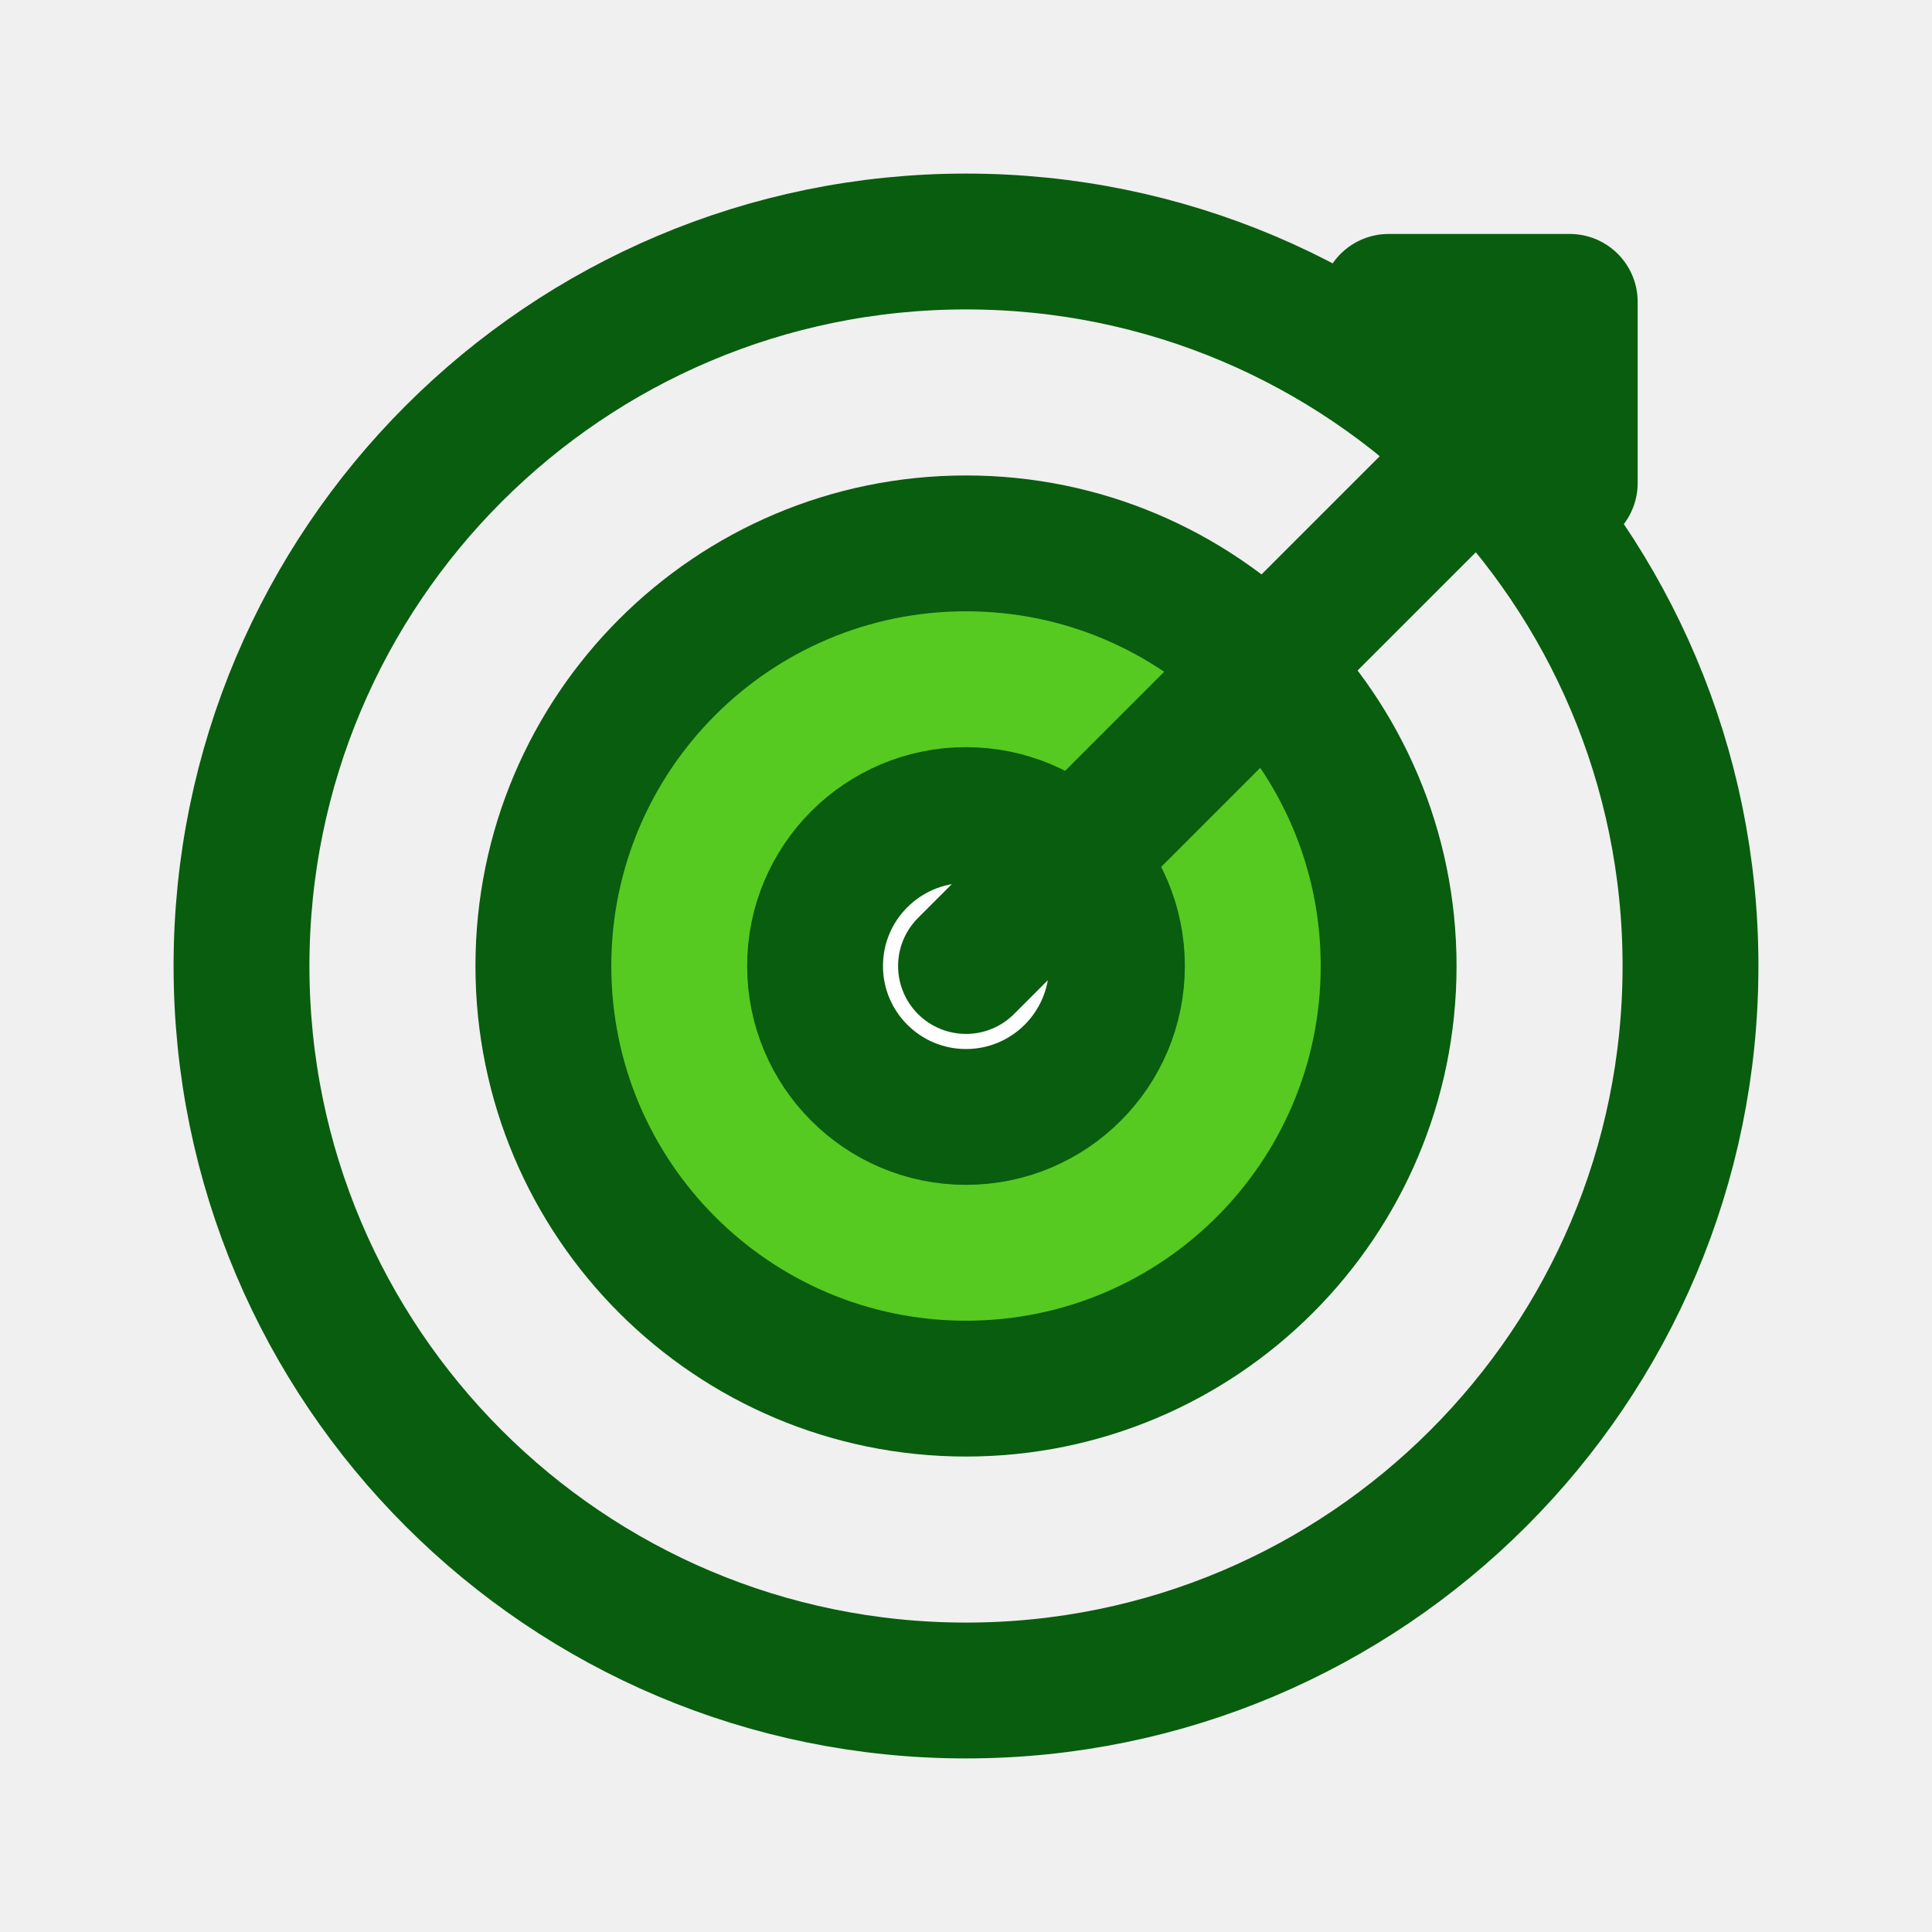
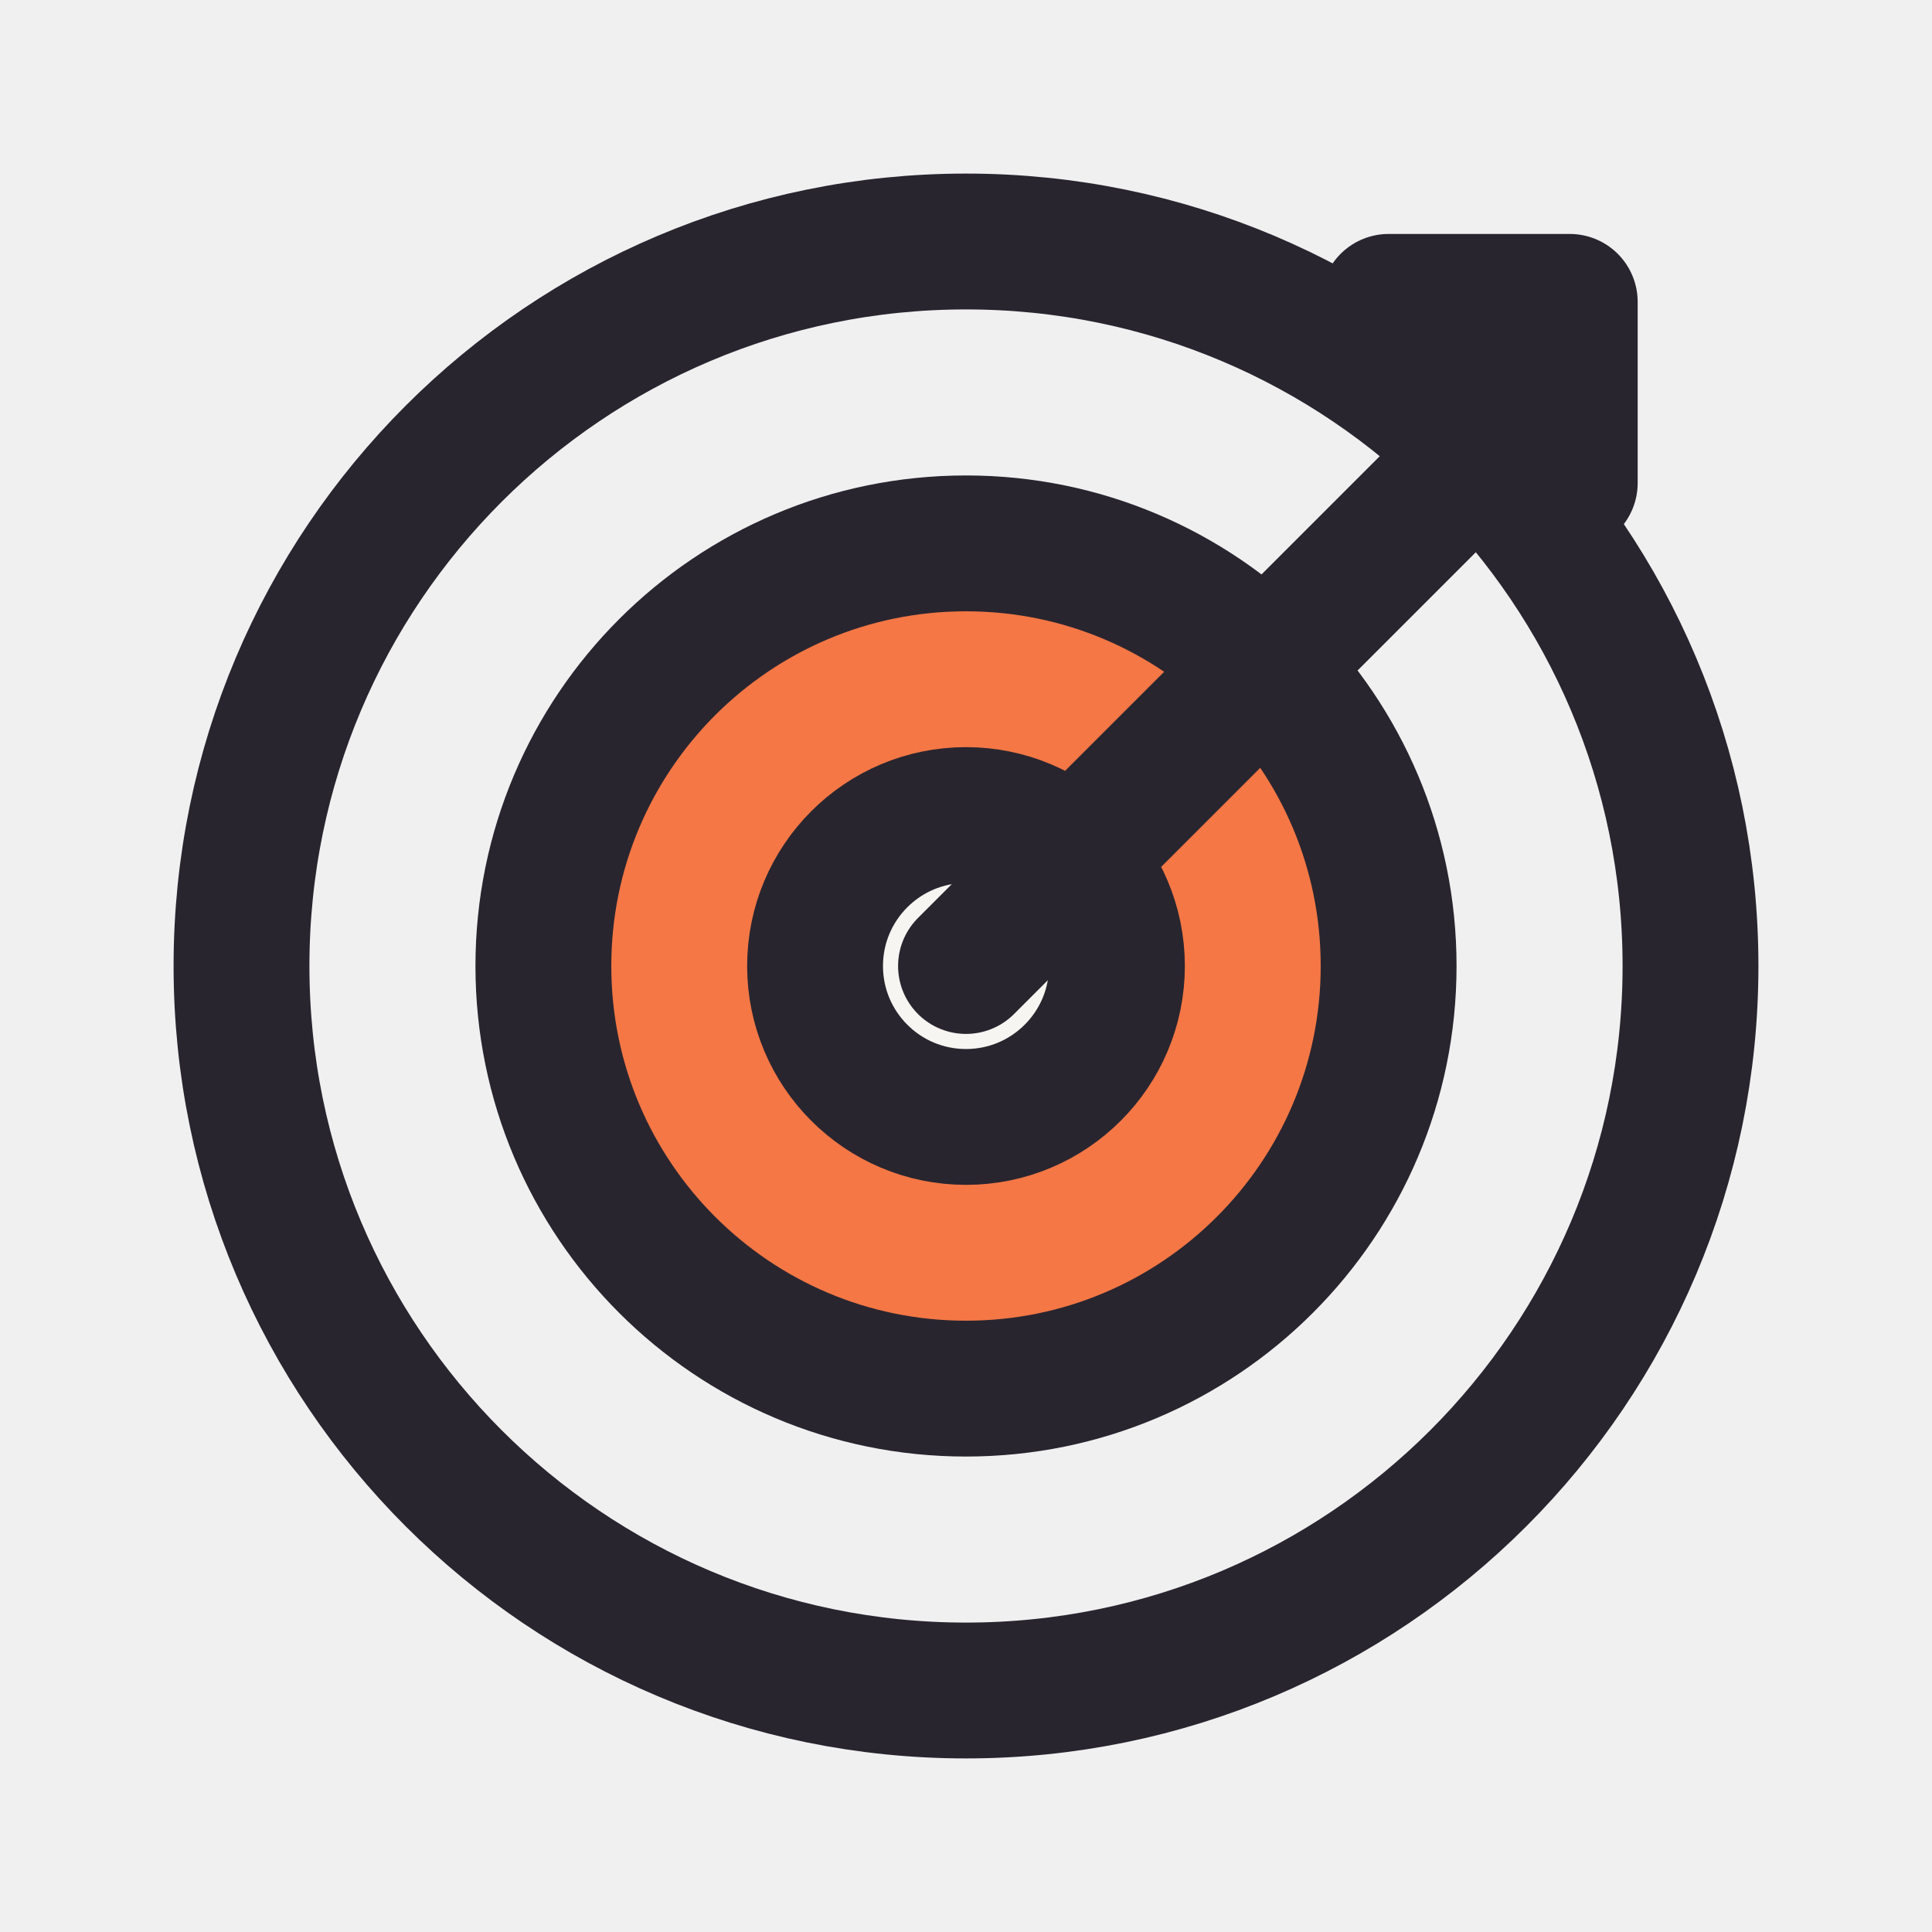
- <svg xmlns="http://www.w3.org/2000/svg" viewBox="0 0 64 64" fill="none" stroke="#095d0e" stroke-width="4.5" stroke-linecap="round" stroke-linejoin="round">
+ <svg xmlns="http://www.w3.org/2000/svg" viewBox="0 0 64 64" fill="none" stroke="#29252f" stroke-width="4.5" stroke-linecap="round" stroke-linejoin="round">
  <circle cx="32" cy="32" r="24" />
-   <circle cx="32" cy="32" r="14" fill="#56ca21" />
-   <circle cx="32" cy="32" r="5" fill="#fff" />
+   <circle cx="32" cy="32" r="14" fill="#f47745" />
+   <circle cx="32" cy="32" r="5" fill="#f7f5f1" />
  <path d="M32 32 52 12M46 10h6v6" />
</svg>
